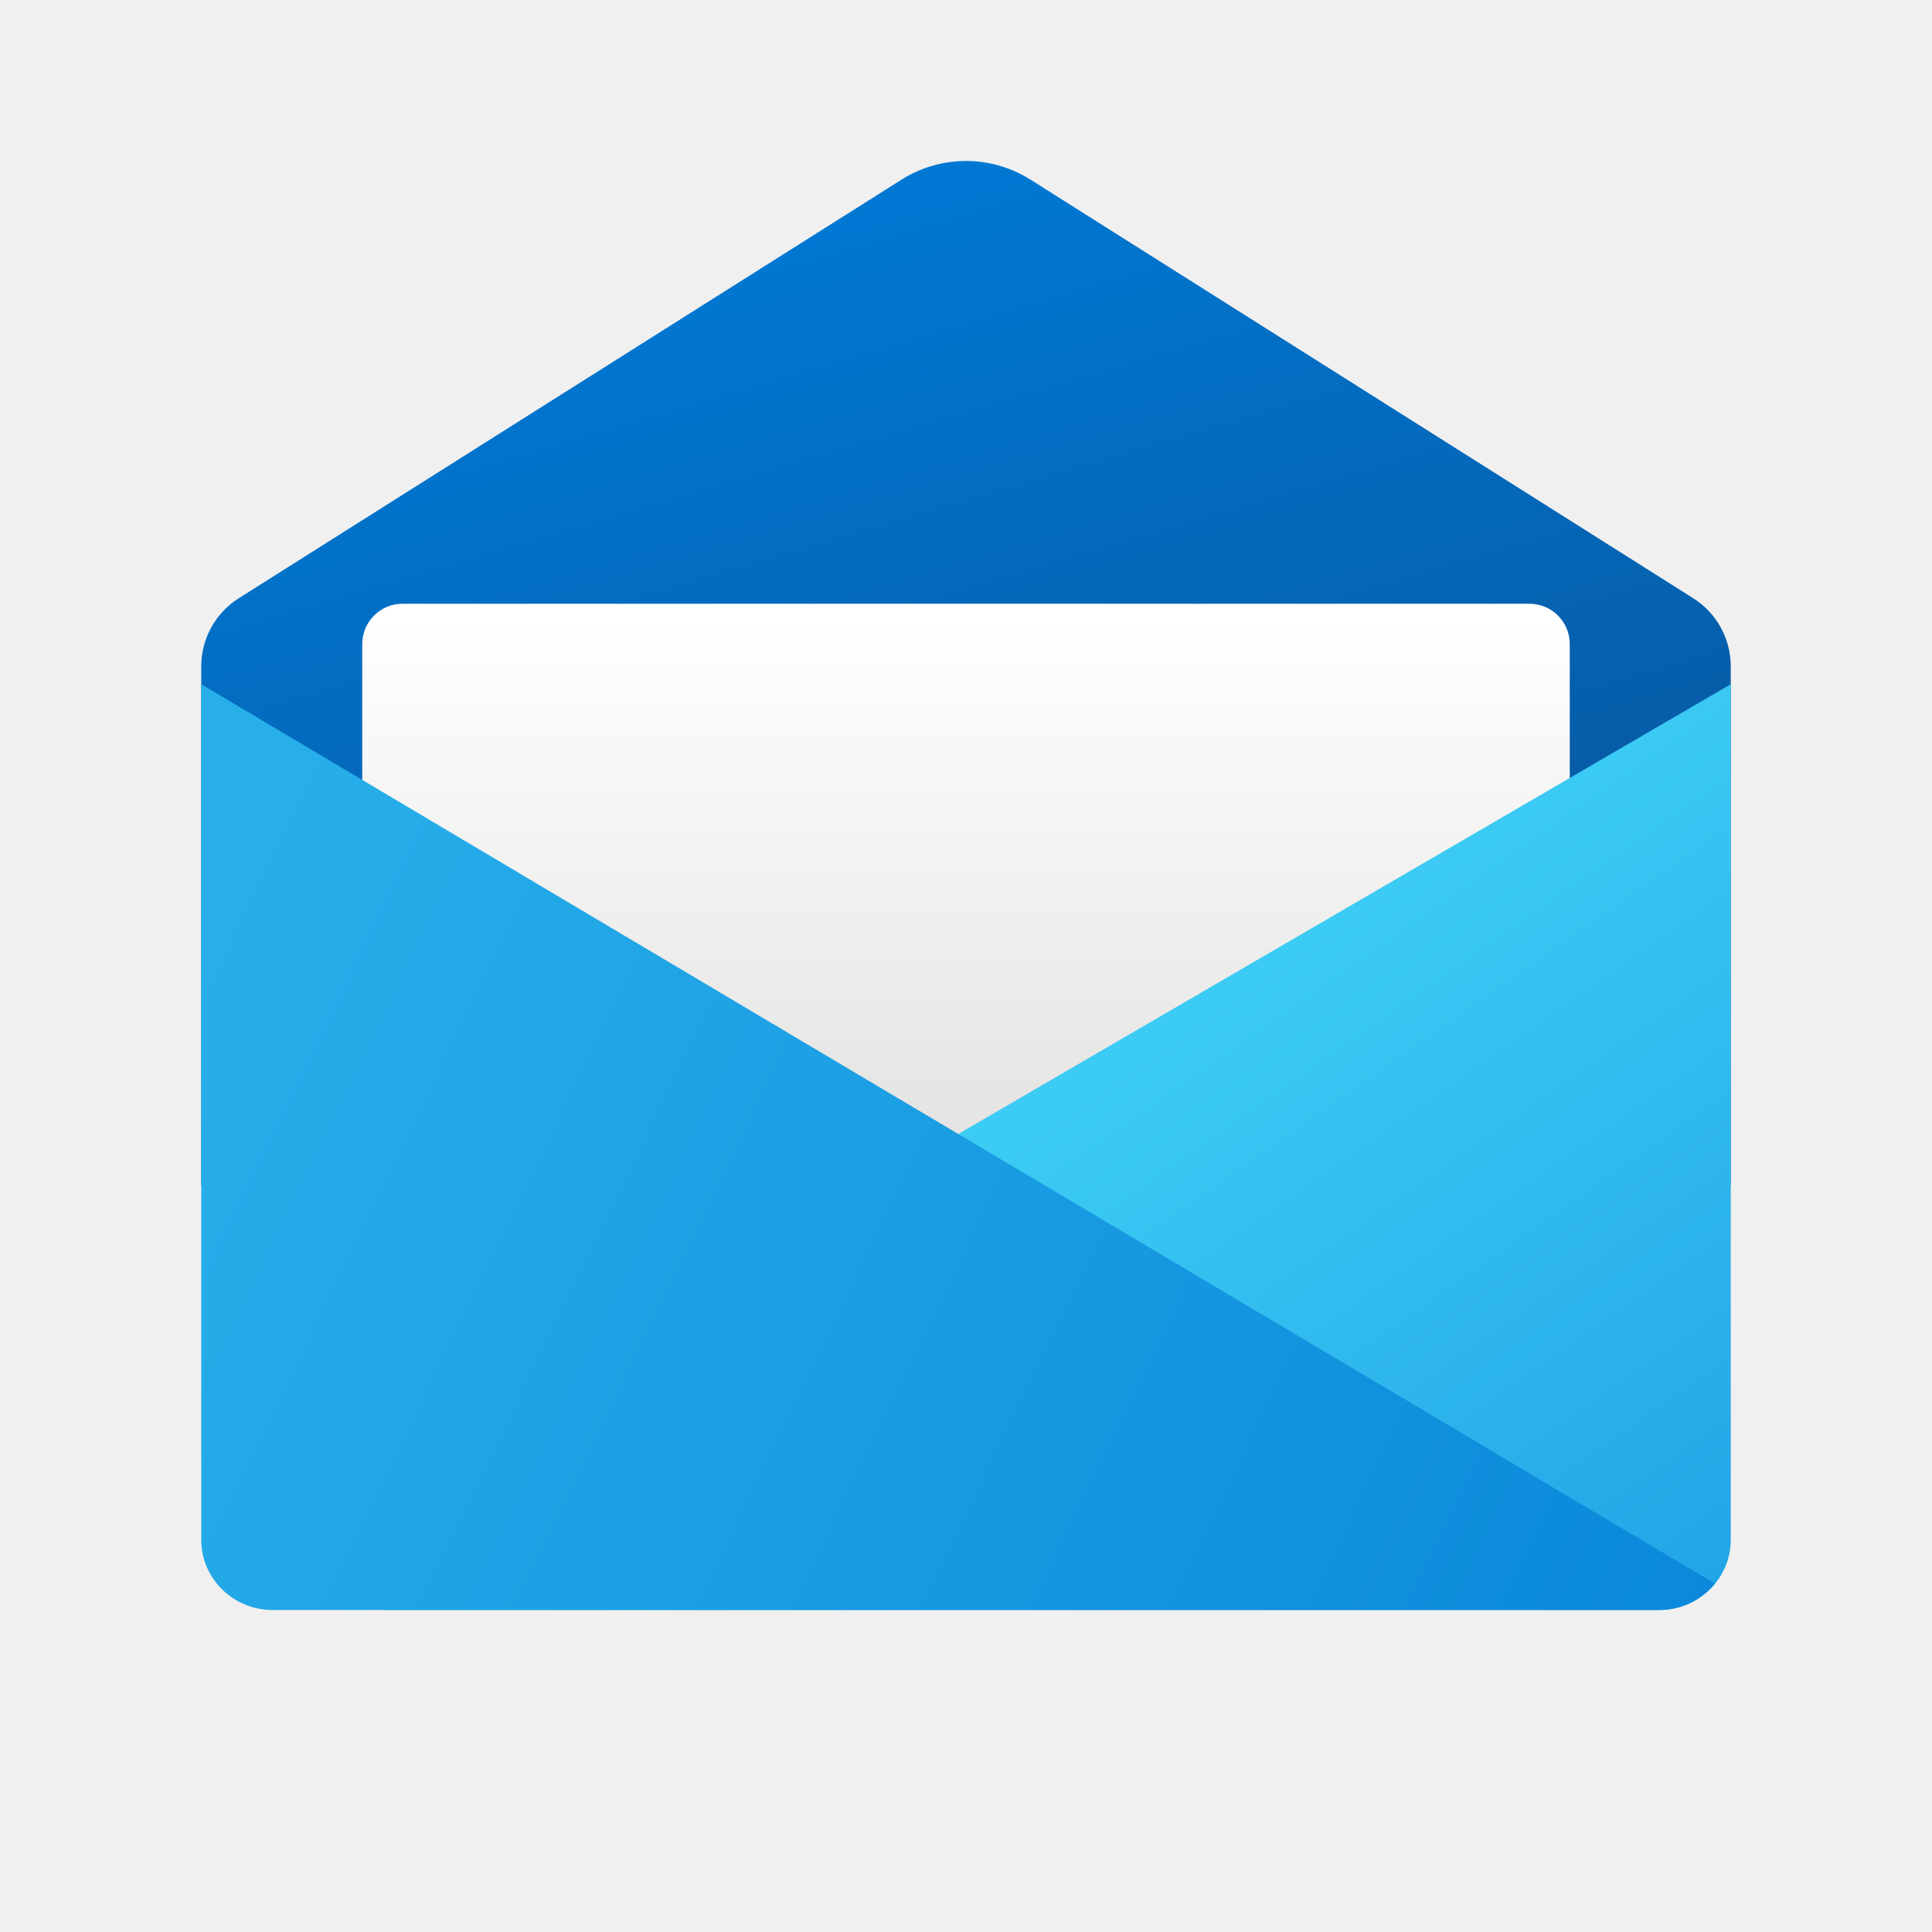
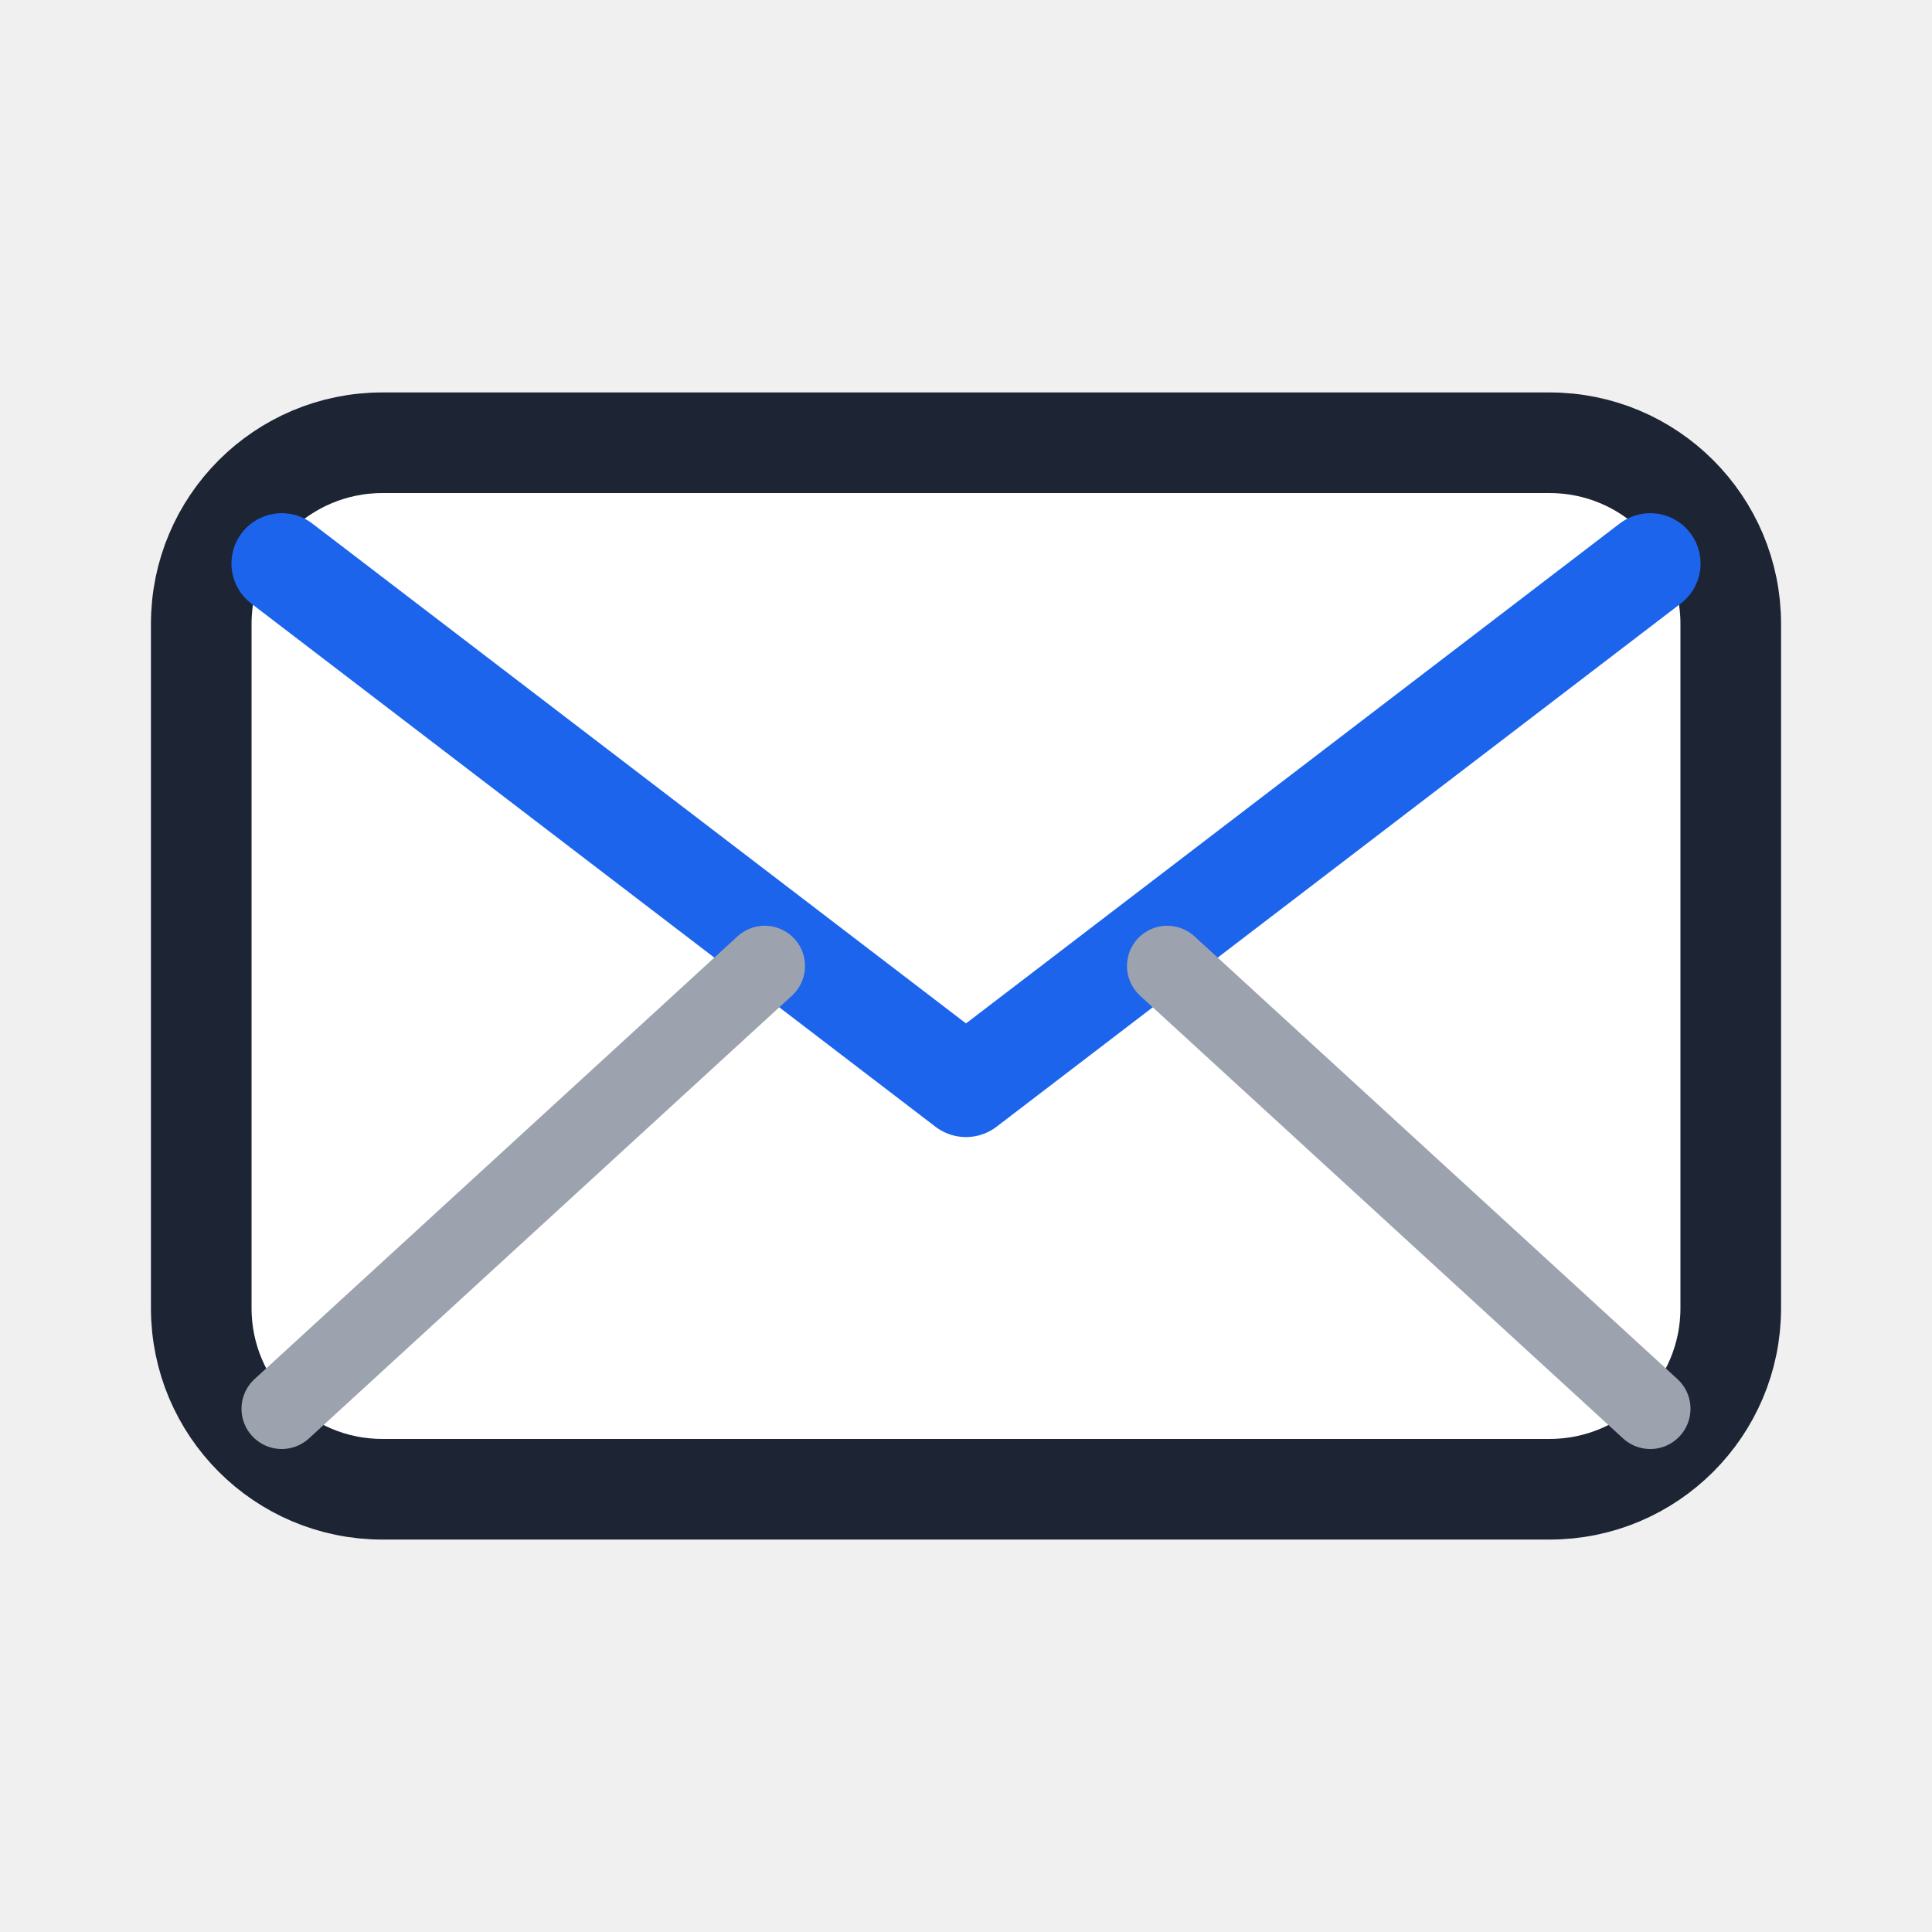
- <svg xmlns="http://www.w3.org/2000/svg" viewBox="0 0 48 48" width="96px" height="96px">
-   <linearGradient id="HRVHurZmxZb2bftTgcc55a" x1="18.921" x2="25.143" y1="5.715" y2="26.715" gradientUnits="userSpaceOnUse">
-     <stop offset="0" stop-color="#0078d3" />
-     <stop offset="1" stop-color="#0858a1" />
-   </linearGradient>
-   <path fill="url(#HRVHurZmxZb2bftTgcc55a)" d="M43,29.452H5V16.554c0-0.686,0.352-1.325,0.932-1.691l16.466-10.4 c0.979-0.618,2.225-0.618,3.204,0l16.466,10.4C42.648,15.23,43,15.868,43,16.554V29.452z" />
-   <linearGradient id="HRVHurZmxZb2bftTgcc55b" x1="24" x2="24" y1="15.394" y2="28.484" gradientUnits="userSpaceOnUse">
-     <stop offset="0" stop-color="#fff" />
-     <stop offset=".24" stop-color="#f8f8f7" />
-     <stop offset="1" stop-color="#e3e3e1" />
-   </linearGradient>
-   <path fill="url(#HRVHurZmxZb2bftTgcc55b)" d="M39,33H9V16c0-0.552,0.448-1,1-1h28c0.552,0,1,0.448,1,1V33z" />
-   <linearGradient id="HRVHurZmxZb2bftTgcc55c" x1="25.886" x2="37.997" y1="27.936" y2="45.269" gradientUnits="userSpaceOnUse">
-     <stop offset="0" stop-color="#3ccbf4" />
-     <stop offset="1" stop-color="#1fa0e5" />
-   </linearGradient>
-   <path fill="url(#HRVHurZmxZb2bftTgcc55c)" d="M43,17v21.256C43,39.219,42.206,40,41.226,40H9.56l4.803-6.327L43,17z" />
-   <linearGradient id="HRVHurZmxZb2bftTgcc55d" x1="3.074" x2="39.962" y1="27.236" y2="45.125" gradientUnits="userSpaceOnUse">
-     <stop offset="0" stop-color="#28afea" />
-     <stop offset="1" stop-color="#0b88da" />
-   </linearGradient>
-   <path fill="url(#HRVHurZmxZb2bftTgcc55d)" d="M5,17v21.256C5,39.219,5.794,40,6.774,40h34.453c0.56,0,1.053-0.26,1.378-0.658L5,17z" />
+ <svg xmlns="http://www.w3.org/2000/svg" width="96" height="96" viewBox="0 0 96 96" role="img" aria-label="Mail server">
+   <rect x="10" y="22" width="76" height="52" rx="9" fill="#fff" stroke="#1d2433" stroke-width="5" />
+   <path d="M14 28l34 26 34-26" fill="none" stroke="#1c64eb" stroke-width="5" stroke-linecap="round" stroke-linejoin="round" />
+   <path d="M14 70l24-22M82 70L58 48" stroke="#9ca3af" stroke-width="4" stroke-linecap="round" />
</svg>
